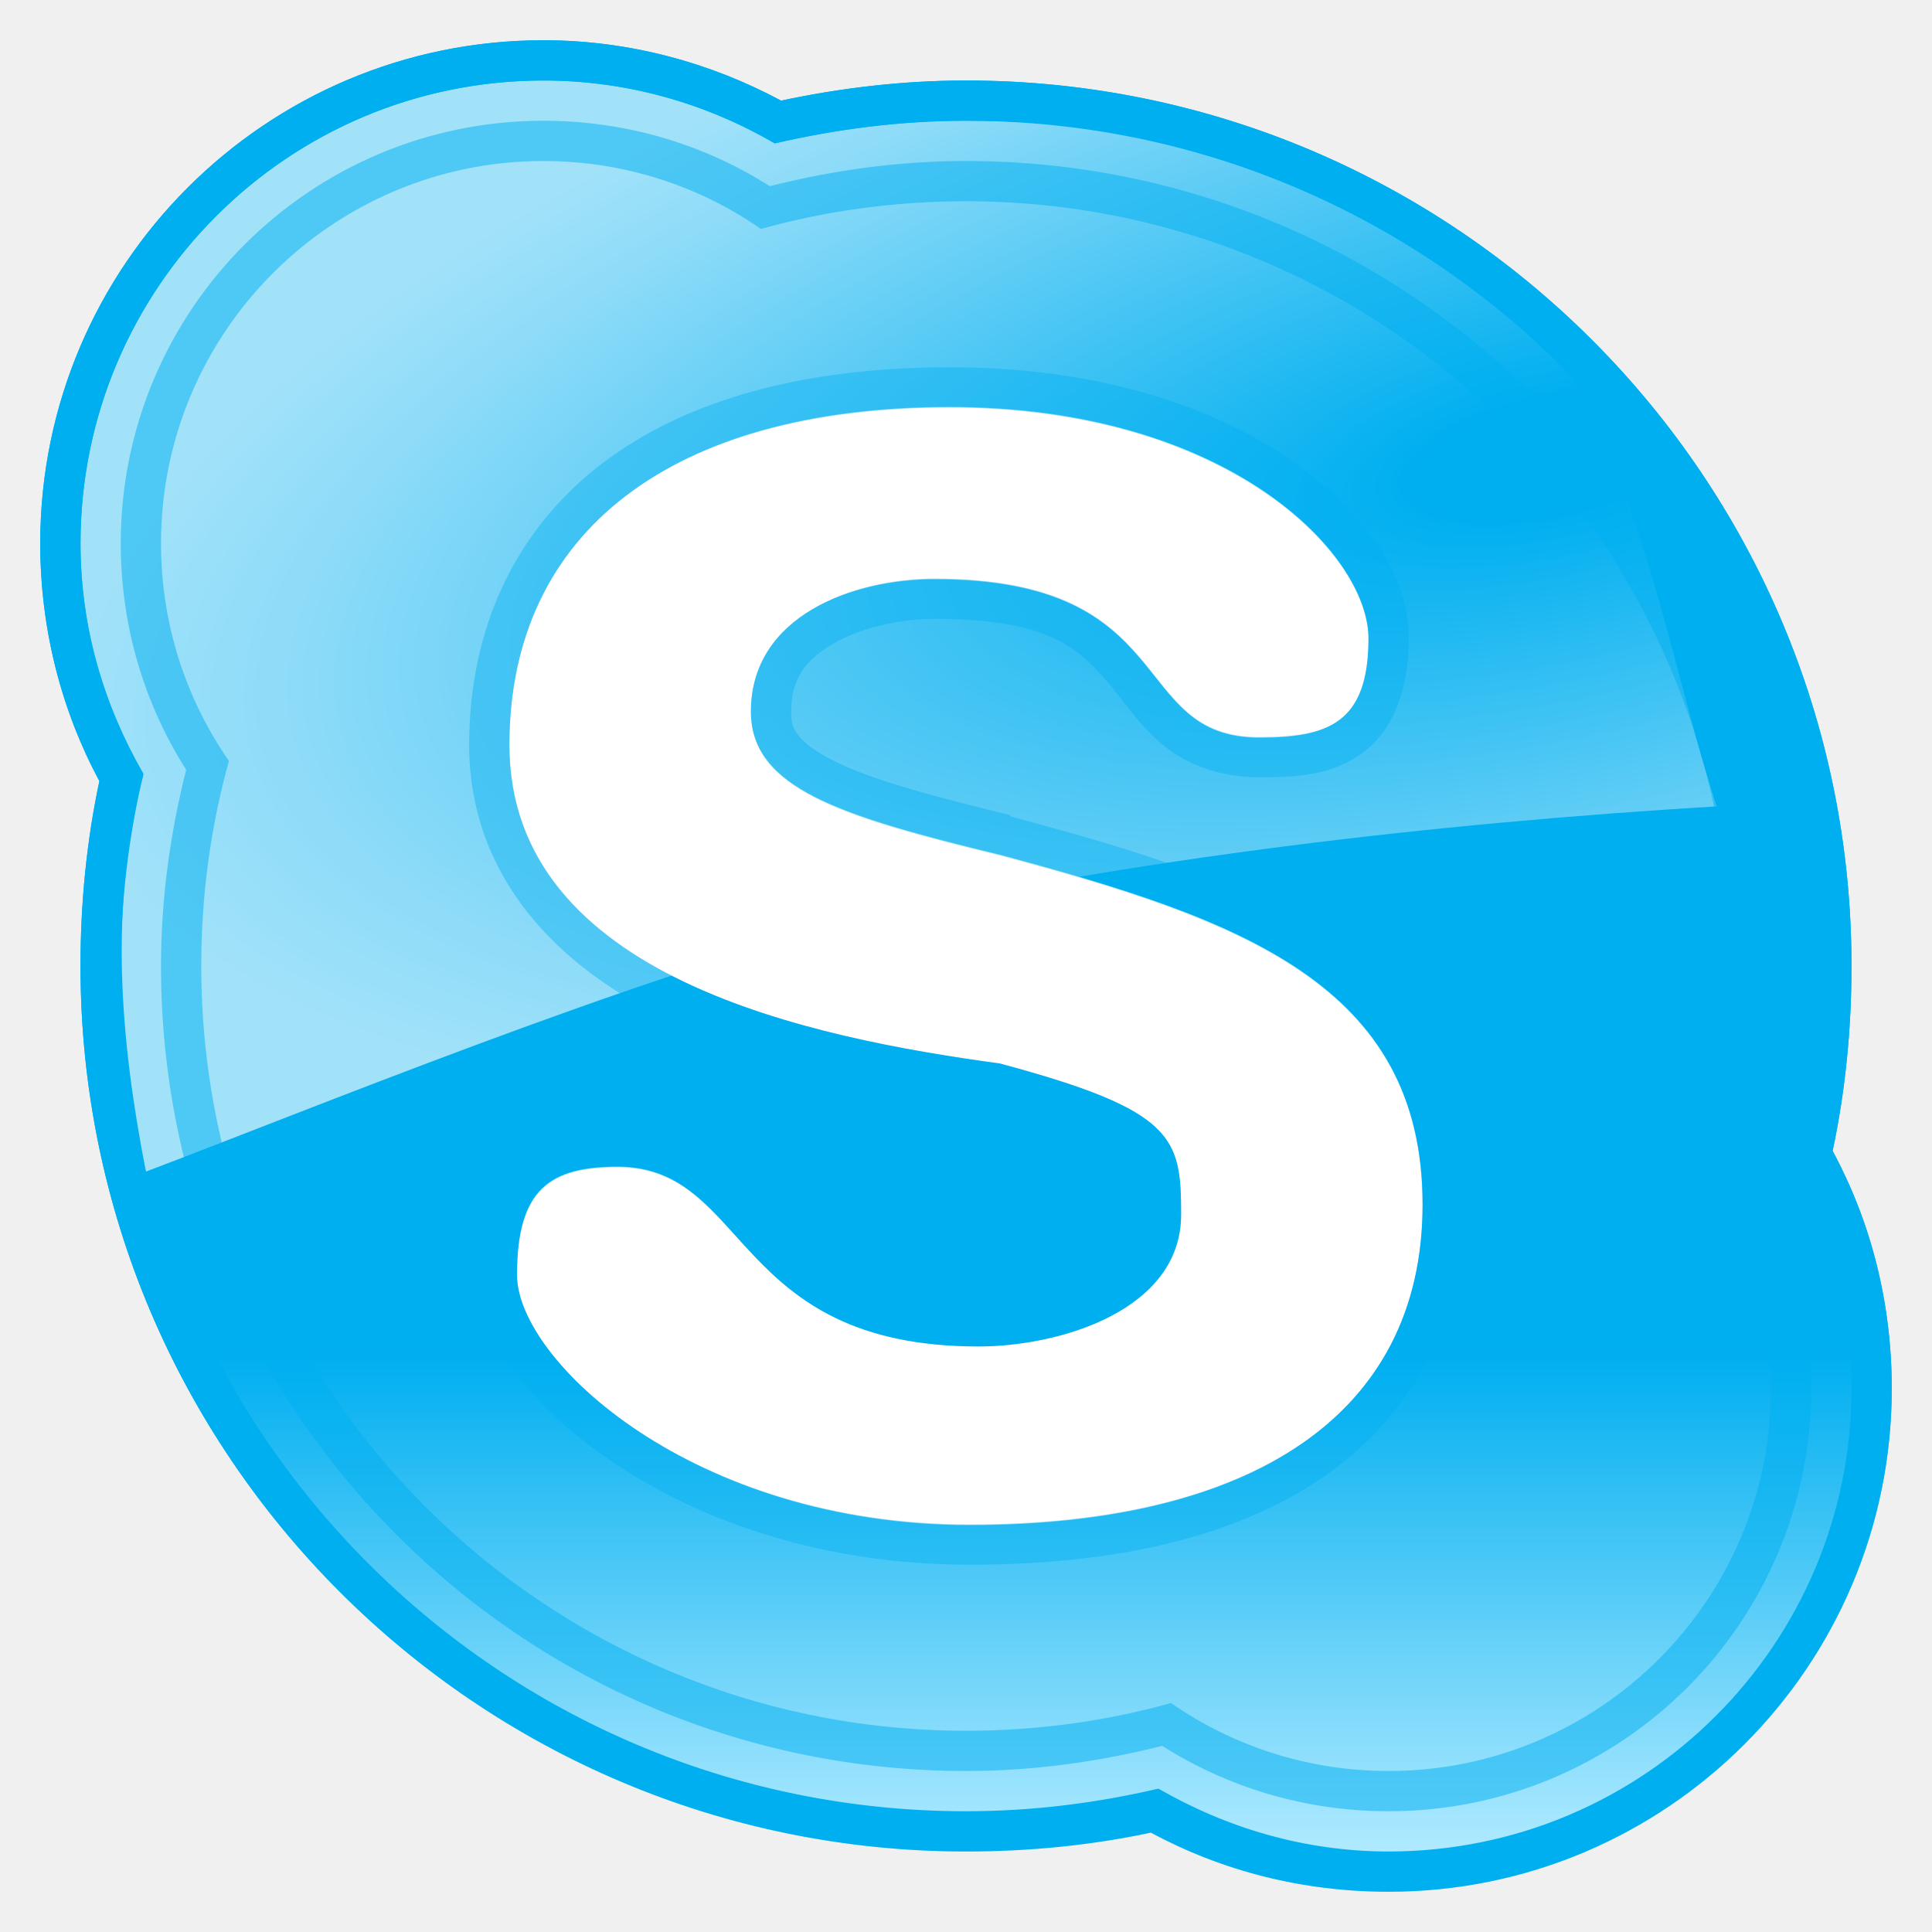
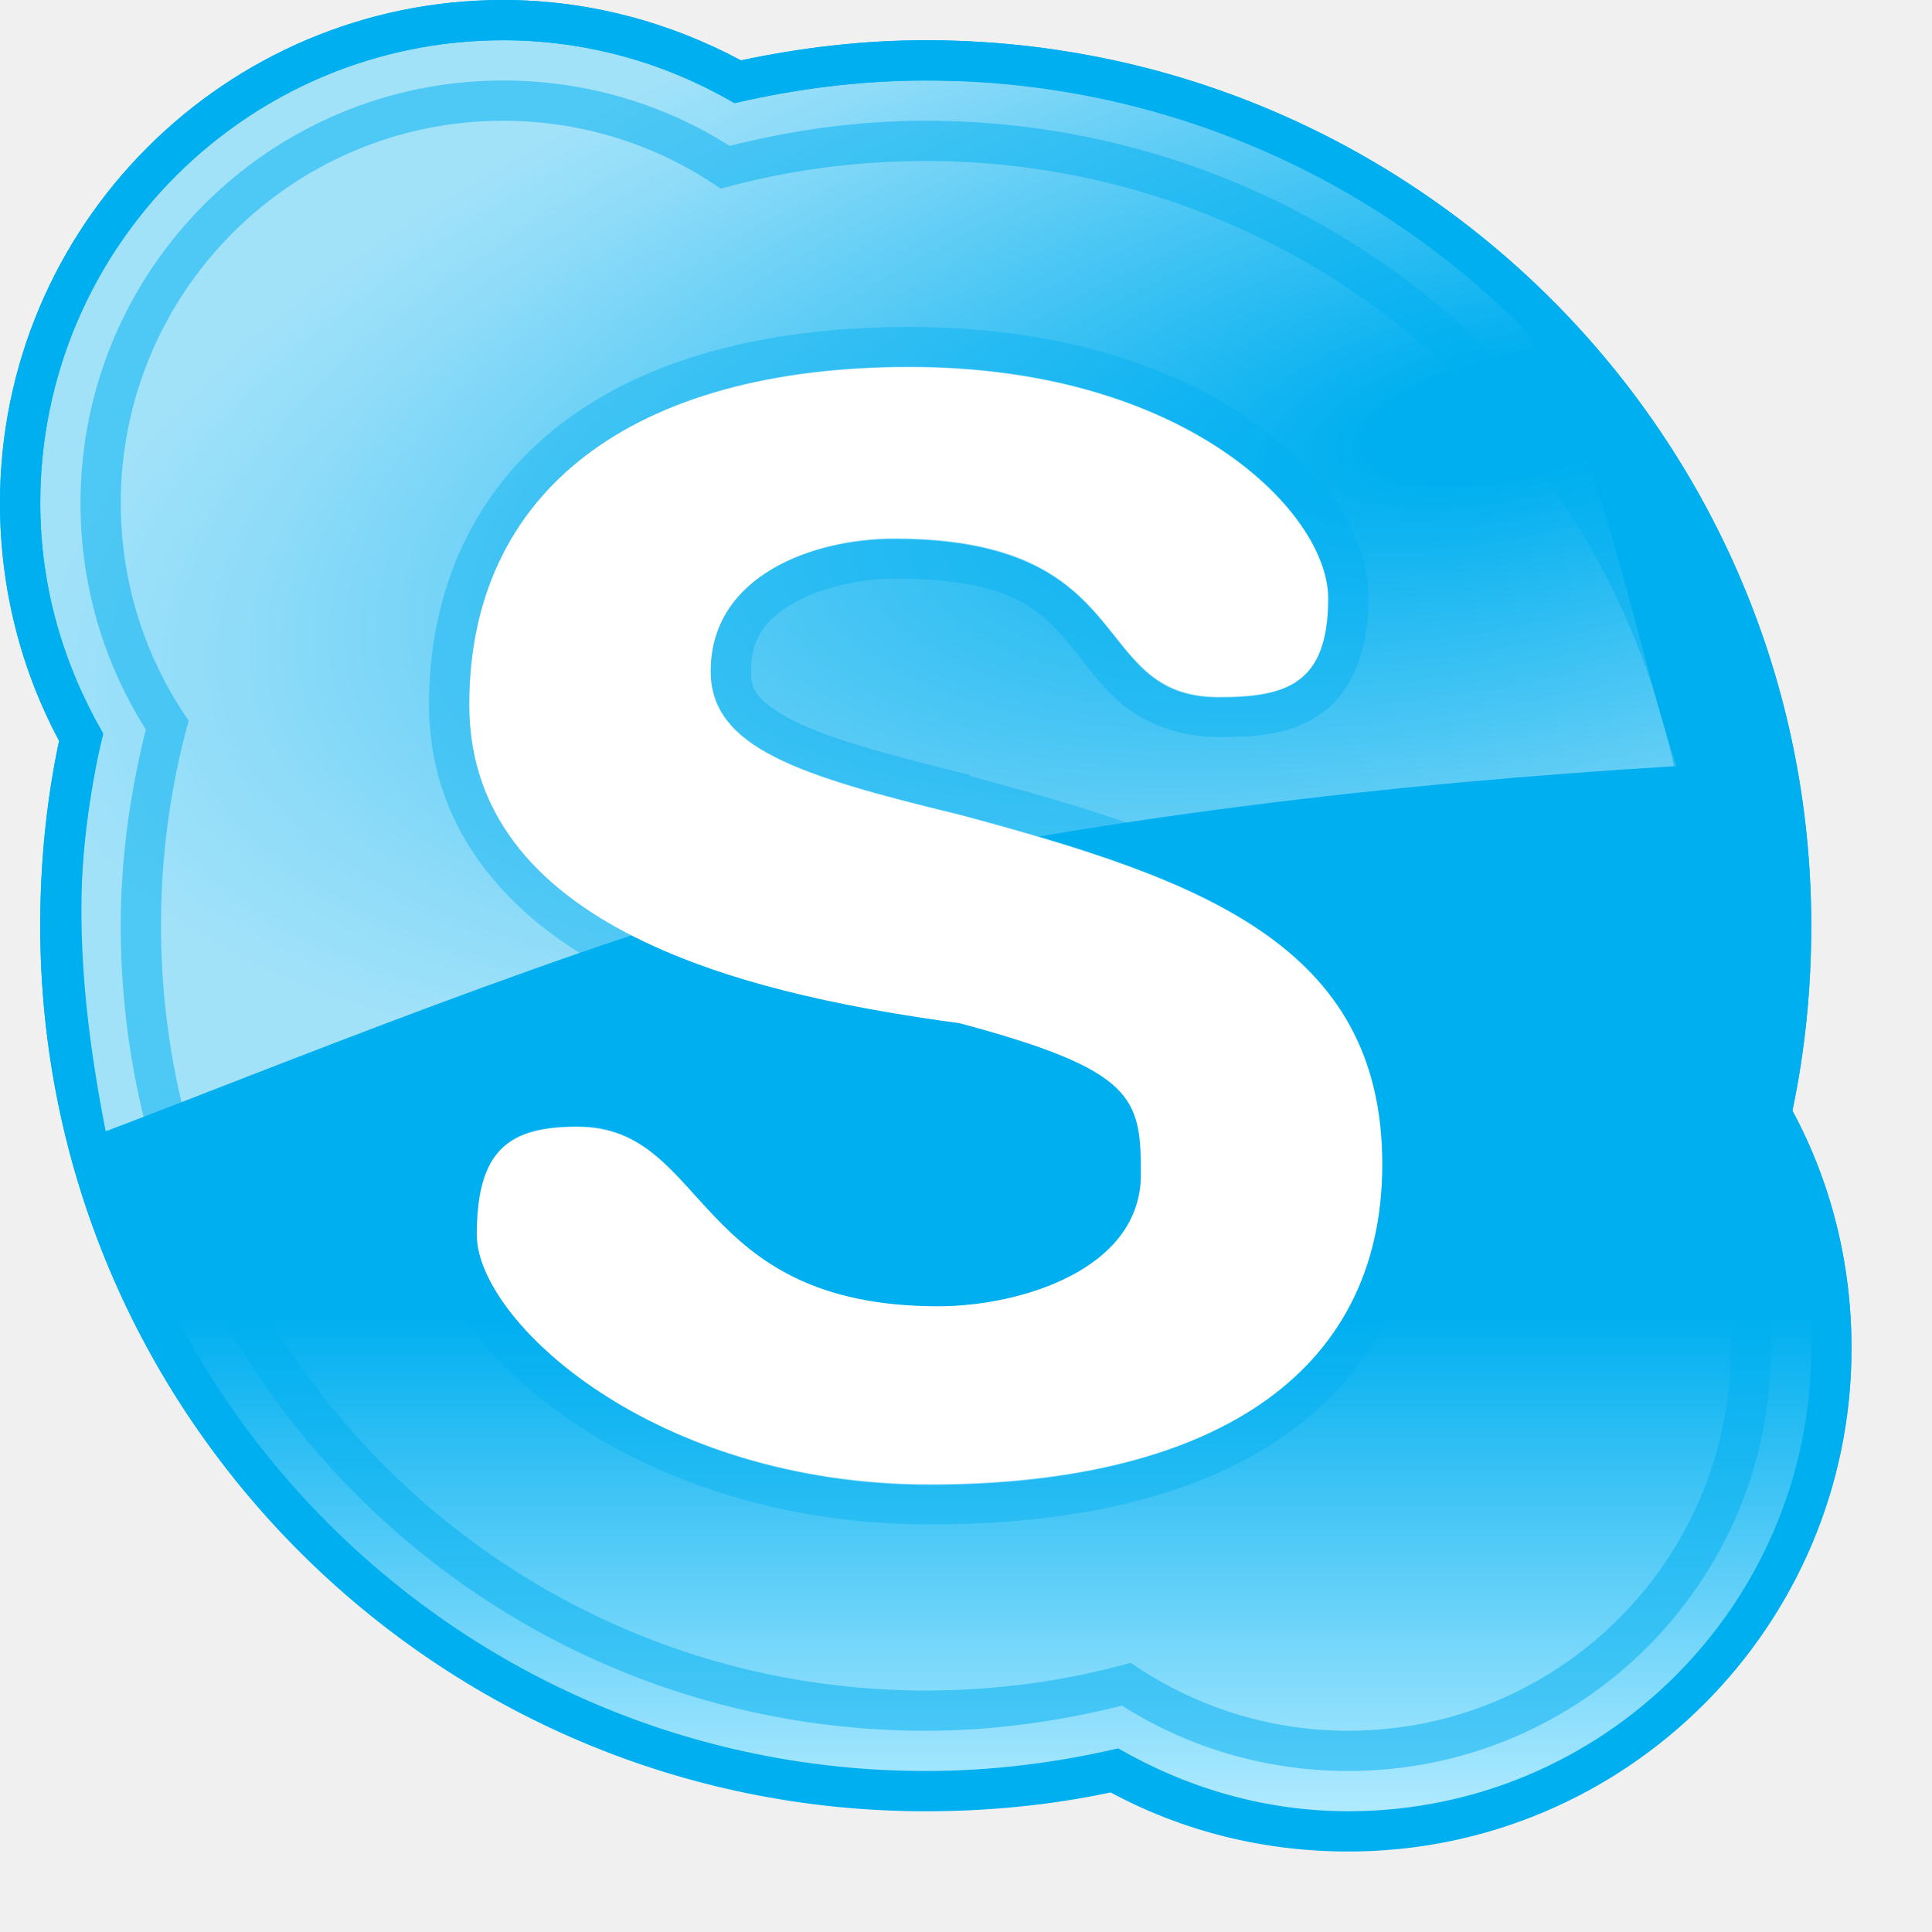
- <svg xmlns="http://www.w3.org/2000/svg" xmlns:xlink="http://www.w3.org/1999/xlink" width="48" height="48" id="svg2160" version="1.0" aria-labelledby="title" aria-describedby="desc">
-   <defs id="defs2162">
-     <linearGradient id="linearGradient3276">
-       <stop style="stop-color:#ffffff;stop-opacity:0;" offset="0" id="stop3278" />
-       <stop id="stop3292" offset="0.097" style="stop-color:#ffffff;stop-opacity:0;" />
-       <stop id="stop3323" offset="0.859" style="stop-color:#ffffff;stop-opacity:0.556;" />
-       <stop style="stop-color:#ffffff;stop-opacity:0.63;" offset="1" id="stop3280" />
+ <svg xmlns="http://www.w3.org/2000/svg" version="1.1" id="Layer_2" x="0px" y="0px" width="24px" height="24px" viewBox="0 0 24 24" enable-background="new 0 0 24 24" xml:space="preserve" aria-labelledby="title" aria-describedby="desc">
+   <g id="layer1">
+     <linearGradient id="path3225_1_" gradientUnits="userSpaceOnUse" x1="10.5" y1="23.5" x2="10.5" y2="1.5" gradientTransform="matrix(1 0 0 -1 1 24)">
+       <stop offset="0" style="stop-color:#00AFF0" />
+       <stop offset="0.72" style="stop-color:#00AFF0" />
+       <stop offset="1" style="stop-color:#B0EAFF" />
    </linearGradient>
-     <linearGradient id="linearGradient3168">
-       <stop style="stop-color:#00aff0;stop-opacity:1;" offset="0" id="stop3170" />
-       <stop id="stop3176" offset="0.72" style="stop-color:#00aff0;stop-opacity:1;" />
-       <stop style="stop-color:#b0eaff;stop-opacity:1;" offset="1" id="stop3172" />
-     </linearGradient>
-     <linearGradient xlink:href="#linearGradient3168" id="linearGradient3234" x1="46" y1="3" x2="46" y2="47" gradientUnits="userSpaceOnUse" gradientTransform="translate(50,-1)" />
-     <radialGradient xlink:href="#linearGradient3276" id="radialGradient3325" gradientUnits="userSpaceOnUse" gradientTransform="matrix(-0.147663,-0.67136,1.716373,-0.3775094,74.94669,74.62939)" cx="86.018" cy="14.772" fx="86.018" fy="14.772" r="21.297" />
-     <radialGradient xlink:href="#linearGradient3276" id="radialGradient3396" gradientUnits="userSpaceOnUse" gradientTransform="matrix(-0.147663,-0.67136,1.716373,-0.3775094,74.94669,74.62939)" cx="86.018" cy="14.772" fx="86.018" fy="14.772" r="21.297" />
-     <linearGradient xlink:href="#linearGradient3168" id="linearGradient3399" gradientUnits="userSpaceOnUse" gradientTransform="translate(50,-1)" x1="46" y1="3" x2="46" y2="47" />
-     <linearGradient xlink:href="#linearGradient3168" id="linearGradient3409" gradientUnits="userSpaceOnUse" gradientTransform="translate(50,-1)" x1="46" y1="3" x2="46" y2="47" />
-     <radialGradient xlink:href="#linearGradient3276" id="radialGradient3411" gradientUnits="userSpaceOnUse" gradientTransform="matrix(-0.147663,-0.67136,1.716373,-0.3775094,74.94669,74.62939)" cx="86.018" cy="14.772" fx="86.018" fy="14.772" r="21.297" />
-     <radialGradient xlink:href="#linearGradient3276" id="radialGradient3418" gradientUnits="userSpaceOnUse" gradientTransform="matrix(-0.147663,-0.67136,1.716373,-0.3775094,25.94669,74.62939)" cx="86.018" cy="14.772" fx="86.018" fy="14.772" r="21.297" />
-     <linearGradient xlink:href="#linearGradient3168" id="linearGradient3421" gradientUnits="userSpaceOnUse" gradientTransform="translate(1,-1)" x1="46" y1="3" x2="46" y2="47" />
-   </defs>
-   <g id="layer1" style="display:inline">
-     <path style="fill:url(#linearGradient3421);fill-opacity:1;fill-rule:nonzero;stroke:none;stroke-opacity:1;display:inline" d="M 13.5,1 C 6.6,1 1,6.6 1,13.5 C 1,15.631 1.527,17.65 2.469,19.406 C 2.154,20.886 2,22.427 2,24 C 2,36.144 11.856,46 24,46 C 25.573,46 27.114,45.846 28.594,45.531 C 30.356,46.481 32.359,47 34.5,47 C 41.4,47 47,41.4 47,34.5 C 47,32.359 46.481,30.356 45.531,28.594 C 45.846,27.114 46,25.573 46,24 C 46,11.856 36.144,2 24,2 C 22.426,2 20.887,2.185 19.406,2.5 C 17.65,1.558 15.631,1 13.5,1 z " id="path3225" />
-     <path style="fill:url(#radialGradient3418);fill-opacity:1;fill-rule:nonzero;stroke:none;stroke-opacity:1;display:inline" d="M 13.5,2 C 7.152,2 2,7.152 2,13.5 C 2,15.602 2.577,17.554 3.562,19.25 C 2.701,22.526 2.986,25.829 3.625,29.108 C 7.513,27.64 15.692,24.277 21.251,22.876 C 28.107,21.325 35.624,20.456 42.651,20.034 C 41.276,15.843 40.535,9.96 37.146,7.156 C 33.756,4.351 29.094,3 24,3 C 23.182,3 22.377,3.052 21.585,3.148 C 20.793,3.245 20.015,3.385 19.25,3.562 C 18.402,3.07 17.49,2.679 16.527,2.412 C 15.564,2.144 14.551,2 13.5,2 z " id="path3263" />
-     <path style="fill:#00aff0;fill-opacity:0.514;fill-rule:nonzero;stroke:none;stroke-opacity:1;display:inline" d="M 13.5,3 C 7.704,3 3,7.704 3,13.5 C 3,15.568 3.592,17.499 4.625,19.125 C 4.232,20.689 4,22.315 4,24 C 4,35.04 12.96,44 24,44 C 25.685,44 27.311,43.768 28.875,43.375 C 30.501,44.408 32.432,45 34.5,45 C 40.296,45 45,40.296 45,34.5 C 45,32.432 44.408,30.501 43.375,28.875 C 43.768,27.311 44,25.685 44,24 C 44,12.96 35.04,4 24,4 C 22.315,4 20.689,4.232 19.125,4.625 C 17.499,3.592 15.568,3 13.5,3 z M 13.5,4 C 15.508,4 17.372,4.623 18.906,5.688 C 20.528,5.236 22.235,5 24,5 C 34.488,5 43,13.512 43,24 C 43,25.765 42.764,27.472 42.312,29.094 C 43.377,30.628 44,32.492 44,34.5 C 44,39.744 39.744,44 34.5,44 C 32.492,44 30.628,43.377 29.094,42.312 C 27.472,42.764 25.765,43 24,43 C 13.512,43 5,34.488 5,24 C 5,22.235 5.236,20.528 5.688,18.906 C 4.623,17.372 4,15.508 4,13.5 C 4,8.256 8.256,4 13.5,4 z " id="path3254" />
-     <path style="fill:#00aff0;fill-opacity:1;fill-rule:nonzero;stroke:none;stroke-opacity:1;display:inline" d="M 13.5,1 C 6.6,1 1,6.6 1,13.5 C 1,15.631 1.527,17.65 2.469,19.406 C 2.154,20.886 2,22.427 2,24 C 2,36.144 11.856,46 24,46 C 25.573,46 27.114,45.846 28.594,45.531 C 30.356,46.481 32.359,47 34.5,47 C 41.4,47 47,41.4 47,34.5 C 47,32.359 46.481,30.356 45.531,28.594 C 45.846,27.114 46,25.573 46,24 C 46,11.856 36.144,2 24,2 C 22.426,2 20.887,2.185 19.406,2.5 C 17.65,1.558 15.631,1 13.5,1 z M 13.5,2 C 15.602,2 17.554,2.577 19.25,3.562 C 20.779,3.208 22.364,3 24,3 C 35.592,3 45,12.408 45,24 C 45,25.624 44.818,27.201 44.469,28.719 C 45.452,30.413 46,32.401 46,34.5 C 46,40.848 40.848,46 34.5,46 C 32.412,46 30.47,45.412 28.781,44.438 C 27.243,44.797 25.647,45 24,45 C 12.408,45 3,35.592 3,24 C 3,22.358 3.205,20.753 3.562,19.219 C 2.588,17.53 2,15.588 2,13.5 C 2,7.152 7.152,2 13.5,2 z " id="path3206" />
-     <path style="fill:#ffffff;fill-opacity:1;fill-rule:evenodd;stroke:none;stroke-width:1px;stroke-linecap:butt;stroke-linejoin:miter;stroke-opacity:1;display:inline" d="M 23.594,10.109 C 16.719,10.109 12.656,13.203 12.656,18.516 C 12.656,24.295 20.189,25.787 24.844,26.422 C 29.201,27.589 29.344,28.269 29.344,30.172 C 29.344,32.544 26.348,33.453 24.312,33.453 C 18.165,33.453 18.619,28.984 15.344,28.984 C 13.656,28.984 12.844,29.547 12.844,31.672 C 12.844,33.797 17.219,37.891 24.094,37.891 C 30.969,37.891 35.344,35.234 35.344,29.922 C 35.344,24.453 30.819,22.835 24.844,21.234 C 20.869,20.27 18.656,19.575 18.656,17.672 C 18.656,15.3 21.183,14.391 23.219,14.391 C 29.366,14.391 28.006,18.328 31.281,18.328 C 32.969,18.328 34,17.984 34,15.859 C 34,13.734 30.469,10.109 23.594,10.109 z " id="path3337" />
-     <path style="fill:#00aff0;fill-opacity:0.424;fill-rule:evenodd;stroke:none;stroke-width:2;stroke-linecap:butt;stroke-linejoin:miter;stroke-miterlimit:4;stroke-dasharray:none;stroke-opacity:1;display:inline" d="M 23.594,9.125 C 20.006,9.125 17.048,9.914 14.938,11.531 C 12.827,13.149 11.656,15.589 11.656,18.5 C 11.656,21.824 13.914,24.05 16.562,25.312 C 19.168,26.554 22.248,27.052 24.594,27.375 C 24.632,27.38 24.681,27.401 24.719,27.406 C 26.705,27.952 27.728,28.46 28.031,28.75 C 28.188,28.9 28.234,28.986 28.281,29.188 C 28.328,29.389 28.344,29.693 28.344,30.156 C 28.344,30.921 27.93,31.392 27.125,31.812 C 26.32,32.233 25.182,32.469 24.312,32.469 C 21.481,32.469 20.456,31.567 19.469,30.531 C 18.975,30.013 18.54,29.423 17.906,28.906 C 17.272,28.39 16.39,28 15.344,28 C 14.389,28 13.441,28.135 12.75,28.812 C 12.059,29.49 11.844,30.498 11.844,31.688 C 11.844,32.562 12.243,33.364 12.844,34.156 C 13.445,34.949 14.285,35.707 15.344,36.406 C 17.462,37.804 20.458,38.875 24.094,38.875 C 27.66,38.875 30.65,38.211 32.844,36.719 C 35.038,35.227 36.344,32.868 36.344,29.938 C 36.344,26.927 34.983,24.737 32.906,23.312 C 30.83,21.888 28.102,21.087 25.094,20.281 L 25.094,20.25 C 23.119,19.771 21.603,19.354 20.719,18.906 C 20.277,18.682 19.987,18.466 19.844,18.281 C 19.7,18.096 19.656,17.969 19.656,17.688 C 19.656,16.857 20.016,16.397 20.688,16 C 21.359,15.603 22.35,15.375 23.219,15.375 C 26.079,15.375 26.816,16.123 27.562,17 C 27.936,17.439 28.273,17.978 28.844,18.469 C 29.414,18.96 30.262,19.312 31.281,19.312 C 32.193,19.312 33.098,19.271 33.875,18.688 C 34.652,18.104 35,17.068 35,15.844 C 35,14.227 33.864,12.64 31.938,11.344 C 30.011,10.048 27.207,9.125 23.594,9.125 z M 23.594,10.125 C 30.469,10.125 34,13.75 34,15.875 C 34,18 32.969,18.312 31.281,18.312 C 28.006,18.312 29.366,14.375 23.219,14.375 C 21.183,14.375 18.656,15.316 18.656,17.688 C 18.656,19.591 20.869,20.285 24.844,21.25 C 30.819,22.851 35.344,24.468 35.344,29.938 C 35.344,35.25 30.969,37.875 24.094,37.875 C 17.219,37.875 12.844,33.812 12.844,31.688 C 12.844,29.562 13.656,29 15.344,29 C 18.619,29 18.165,33.438 24.312,33.438 C 26.348,33.437 29.344,32.559 29.344,30.188 C 29.344,28.284 29.201,27.605 24.844,26.438 C 20.189,25.803 12.656,24.279 12.656,18.5 C 12.656,13.188 16.719,10.125 23.594,10.125 z " id="path3356" />
+     <path id="path3225" fill="url(#path3225_1_)" d="M6.25,0C2.8,0,0,2.8,0,6.25c0,1.065,0.264,2.075,0.734,2.953   C0.577,9.943,0.5,10.713,0.5,11.5c0,6.072,4.928,11,11,11c0.787,0,1.557-0.077,2.297-0.234C14.678,22.74,15.68,23,16.75,23   c3.449,0,6.25-2.8,6.25-6.25c0-1.07-0.26-2.072-0.734-2.953c0.156-0.74,0.234-1.51,0.234-2.297c0-6.072-4.928-11-11-11   c-0.787,0-1.556,0.093-2.296,0.25C8.325,0.279,7.315,0,6.25,0z" />
+     <radialGradient id="path3263_1_" cx="-829.141" cy="287.747" r="10.648" gradientTransform="matrix(-0.1477 -0.6714 -1.7164 0.3775 390.2455 -660.1276)" gradientUnits="userSpaceOnUse">
+       <stop offset="0" style="stop-color:#FFFFFF;stop-opacity:0" />
+       <stop offset="0.097" style="stop-color:#FFFFFF;stop-opacity:0" />
+       <stop offset="0.859" style="stop-color:#FFFFFF;stop-opacity:0.556" />
+       <stop offset="1" style="stop-color:#FFFFFF;stop-opacity:0.63" />
+     </radialGradient>
+     <path id="path3263" fill="url(#path3263_1_)" d="M6.25,0.5C3.076,0.5,0.5,3.076,0.5,6.25   c0,1.051,0.288,2.027,0.781,2.875c-0.431,1.638-0.288,3.289,0.031,4.929c1.944-0.733,6.034-2.415,8.813-3.116   c3.427-0.776,7.187-1.21,10.699-1.421c-0.688-2.095-1.057-5.036-2.752-6.438S14.047,1,11.5,1c-0.41,0-0.812,0.026-1.208,0.074   C9.897,1.122,9.507,1.192,9.125,1.281C8.702,1.035,8.245,0.839,7.764,0.706C7.282,0.572,6.776,0.5,6.25,0.5z" />
+     <path id="path3254" fill="#00AFF0" fill-opacity="0.514" d="M6.25,1C3.352,1,1,3.352,1,6.25c0,1.034,0.296,2,0.812,2.812   C1.616,9.845,1.5,10.657,1.5,11.5c0,5.52,4.48,10,10,10c0.842,0,1.654-0.116,2.438-0.312C14.75,21.704,15.717,22,16.75,22   c2.898,0,5.25-2.352,5.25-5.25c0-1.033-0.297-2-0.812-2.812c0.195-0.782,0.312-1.595,0.312-2.438c0-5.52-4.48-10-10-10   c-0.844,0-1.656,0.116-2.437,0.312C8.25,1.296,7.284,1,6.25,1z M6.25,1.5c1.004,0,1.936,0.312,2.703,0.844   C9.764,2.118,10.617,2,11.5,2c5.244,0,9.5,4.256,9.5,9.5c0,0.883-0.119,1.736-0.344,2.547c0.531,0.768,0.844,1.699,0.844,2.703   c0,2.622-2.129,4.75-4.75,4.75c-1.004,0-1.936-0.312-2.703-0.844C13.236,20.882,12.383,21,11.5,21C6.256,21,2,16.744,2,11.5   c0-0.883,0.118-1.736,0.344-2.547C1.812,8.186,1.5,7.254,1.5,6.25C1.5,3.628,3.627,1.5,6.25,1.5z" />
+     <path id="path3206" fill="#00AFF0" d="M6.25,0C2.8,0,0,2.8,0,6.25c0,1.065,0.264,2.075,0.734,2.953   C0.577,9.943,0.5,10.713,0.5,11.5c0,6.072,4.928,11,11,11c0.787,0,1.557-0.077,2.297-0.234C14.678,22.74,15.68,23,16.75,23   c3.449,0,6.25-2.8,6.25-6.25c0-1.07-0.26-2.072-0.734-2.953c0.156-0.74,0.234-1.51,0.234-2.297c0-6.072-4.928-11-11-11   c-0.787,0-1.556,0.093-2.296,0.25C8.325,0.279,7.315,0,6.25,0z M6.25,0.5c1.051,0,2.027,0.288,2.875,0.781   C9.889,1.104,10.682,1,11.5,1C17.295,1,22,5.704,22,11.5c0,0.812-0.092,1.601-0.266,2.359c0.492,0.848,0.766,1.842,0.766,2.891   c0,3.174-2.576,5.75-5.75,5.75c-1.045,0-2.016-0.294-2.859-0.781C13.121,21.898,12.322,22,11.5,22C5.704,22,1,17.296,1,11.5   c0-0.821,0.103-1.624,0.281-2.391C0.794,8.265,0.5,7.294,0.5,6.25C0.5,3.076,3.076,0.5,6.25,0.5z" />
+     <path id="path3337" fill="#FFFFFF" d="M11.297,4.555c-3.437,0-5.468,1.547-5.468,4.203c0,2.89,3.766,3.636,6.093,3.953   c2.178,0.584,2.25,0.924,2.25,1.875c0,1.186-1.498,1.641-2.516,1.641c-3.074,0-2.847-2.234-4.484-2.234   c-0.844,0-1.25,0.281-1.25,1.344s2.188,3.109,5.625,3.109c3.438,0,5.625-1.328,5.625-3.984c0-2.734-2.264-3.543-5.25-4.344   c-1.988-0.482-3.093-0.83-3.093-1.781c0-1.186,1.263-1.641,2.281-1.641c3.072,0,2.393,1.969,4.031,1.969   c0.844,0,1.359-0.172,1.359-1.234S14.734,4.555,11.297,4.555z" />
+     <path id="path3356" fill="#00AFF0" fill-opacity="0.424" d="M11.297,4.062c-1.794,0-3.273,0.395-4.328,1.203   S5.329,7.294,5.329,8.75c0,1.662,1.129,2.775,2.453,3.406c1.303,0.621,2.841,0.869,4.015,1.031c0.02,0.003,0.043,0.014,0.062,0.016   c0.992,0.273,1.504,0.527,1.656,0.672c0.078,0.075,0.102,0.118,0.125,0.219s0.031,0.253,0.031,0.484   c0,0.383-0.207,0.618-0.609,0.828s-0.973,0.328-1.406,0.328c-1.416,0-1.929-0.451-2.421-0.969   c-0.248-0.259-0.465-0.555-0.781-0.812C8.136,13.695,7.696,13.5,7.172,13.5c-0.479,0-0.951,0.067-1.297,0.406   s-0.453,0.843-0.453,1.438c0,0.438,0.199,0.838,0.5,1.234s0.721,0.775,1.25,1.125c1.059,0.699,2.557,1.234,4.375,1.234   c1.783,0,3.277-0.332,4.375-1.078c1.096-0.746,1.75-1.926,1.75-3.391c0-1.505-0.682-2.601-1.719-3.312   c-1.039-0.712-2.402-1.112-3.906-1.516V9.625c-0.988-0.24-1.746-0.448-2.187-0.672c-0.221-0.112-0.366-0.22-0.438-0.312   C9.35,8.548,9.329,8.485,9.329,8.344c0-0.416,0.18-0.646,0.516-0.844s0.83-0.312,1.265-0.312c1.43,0,1.799,0.374,2.172,0.812   c0.186,0.219,0.355,0.489,0.641,0.734s0.709,0.422,1.219,0.422c0.455,0,0.908-0.021,1.297-0.312S17,8.034,17,7.422   c0-0.808-0.568-1.602-1.531-2.25S13.104,4.062,11.297,4.062z M11.297,4.562c3.438,0,5.203,1.812,5.203,2.875   s-0.516,1.219-1.359,1.219c-1.639,0-0.959-1.969-4.031-1.969c-1.018,0-2.281,0.47-2.281,1.656c0,0.952,1.105,1.299,3.093,1.781   c2.986,0.801,5.25,1.609,5.25,4.344c0,2.656-2.188,3.969-5.625,3.969c-3.437,0-5.625-2.031-5.625-3.094S6.329,14,7.172,14   c1.637,0,1.41,2.219,4.484,2.219c1.018,0,2.516-0.439,2.516-1.625c0-0.951-0.072-1.291-2.25-1.875   C9.594,12.401,5.829,11.64,5.829,8.75C5.829,6.094,7.86,4.562,11.297,4.562z" />
  </g>
</svg>
